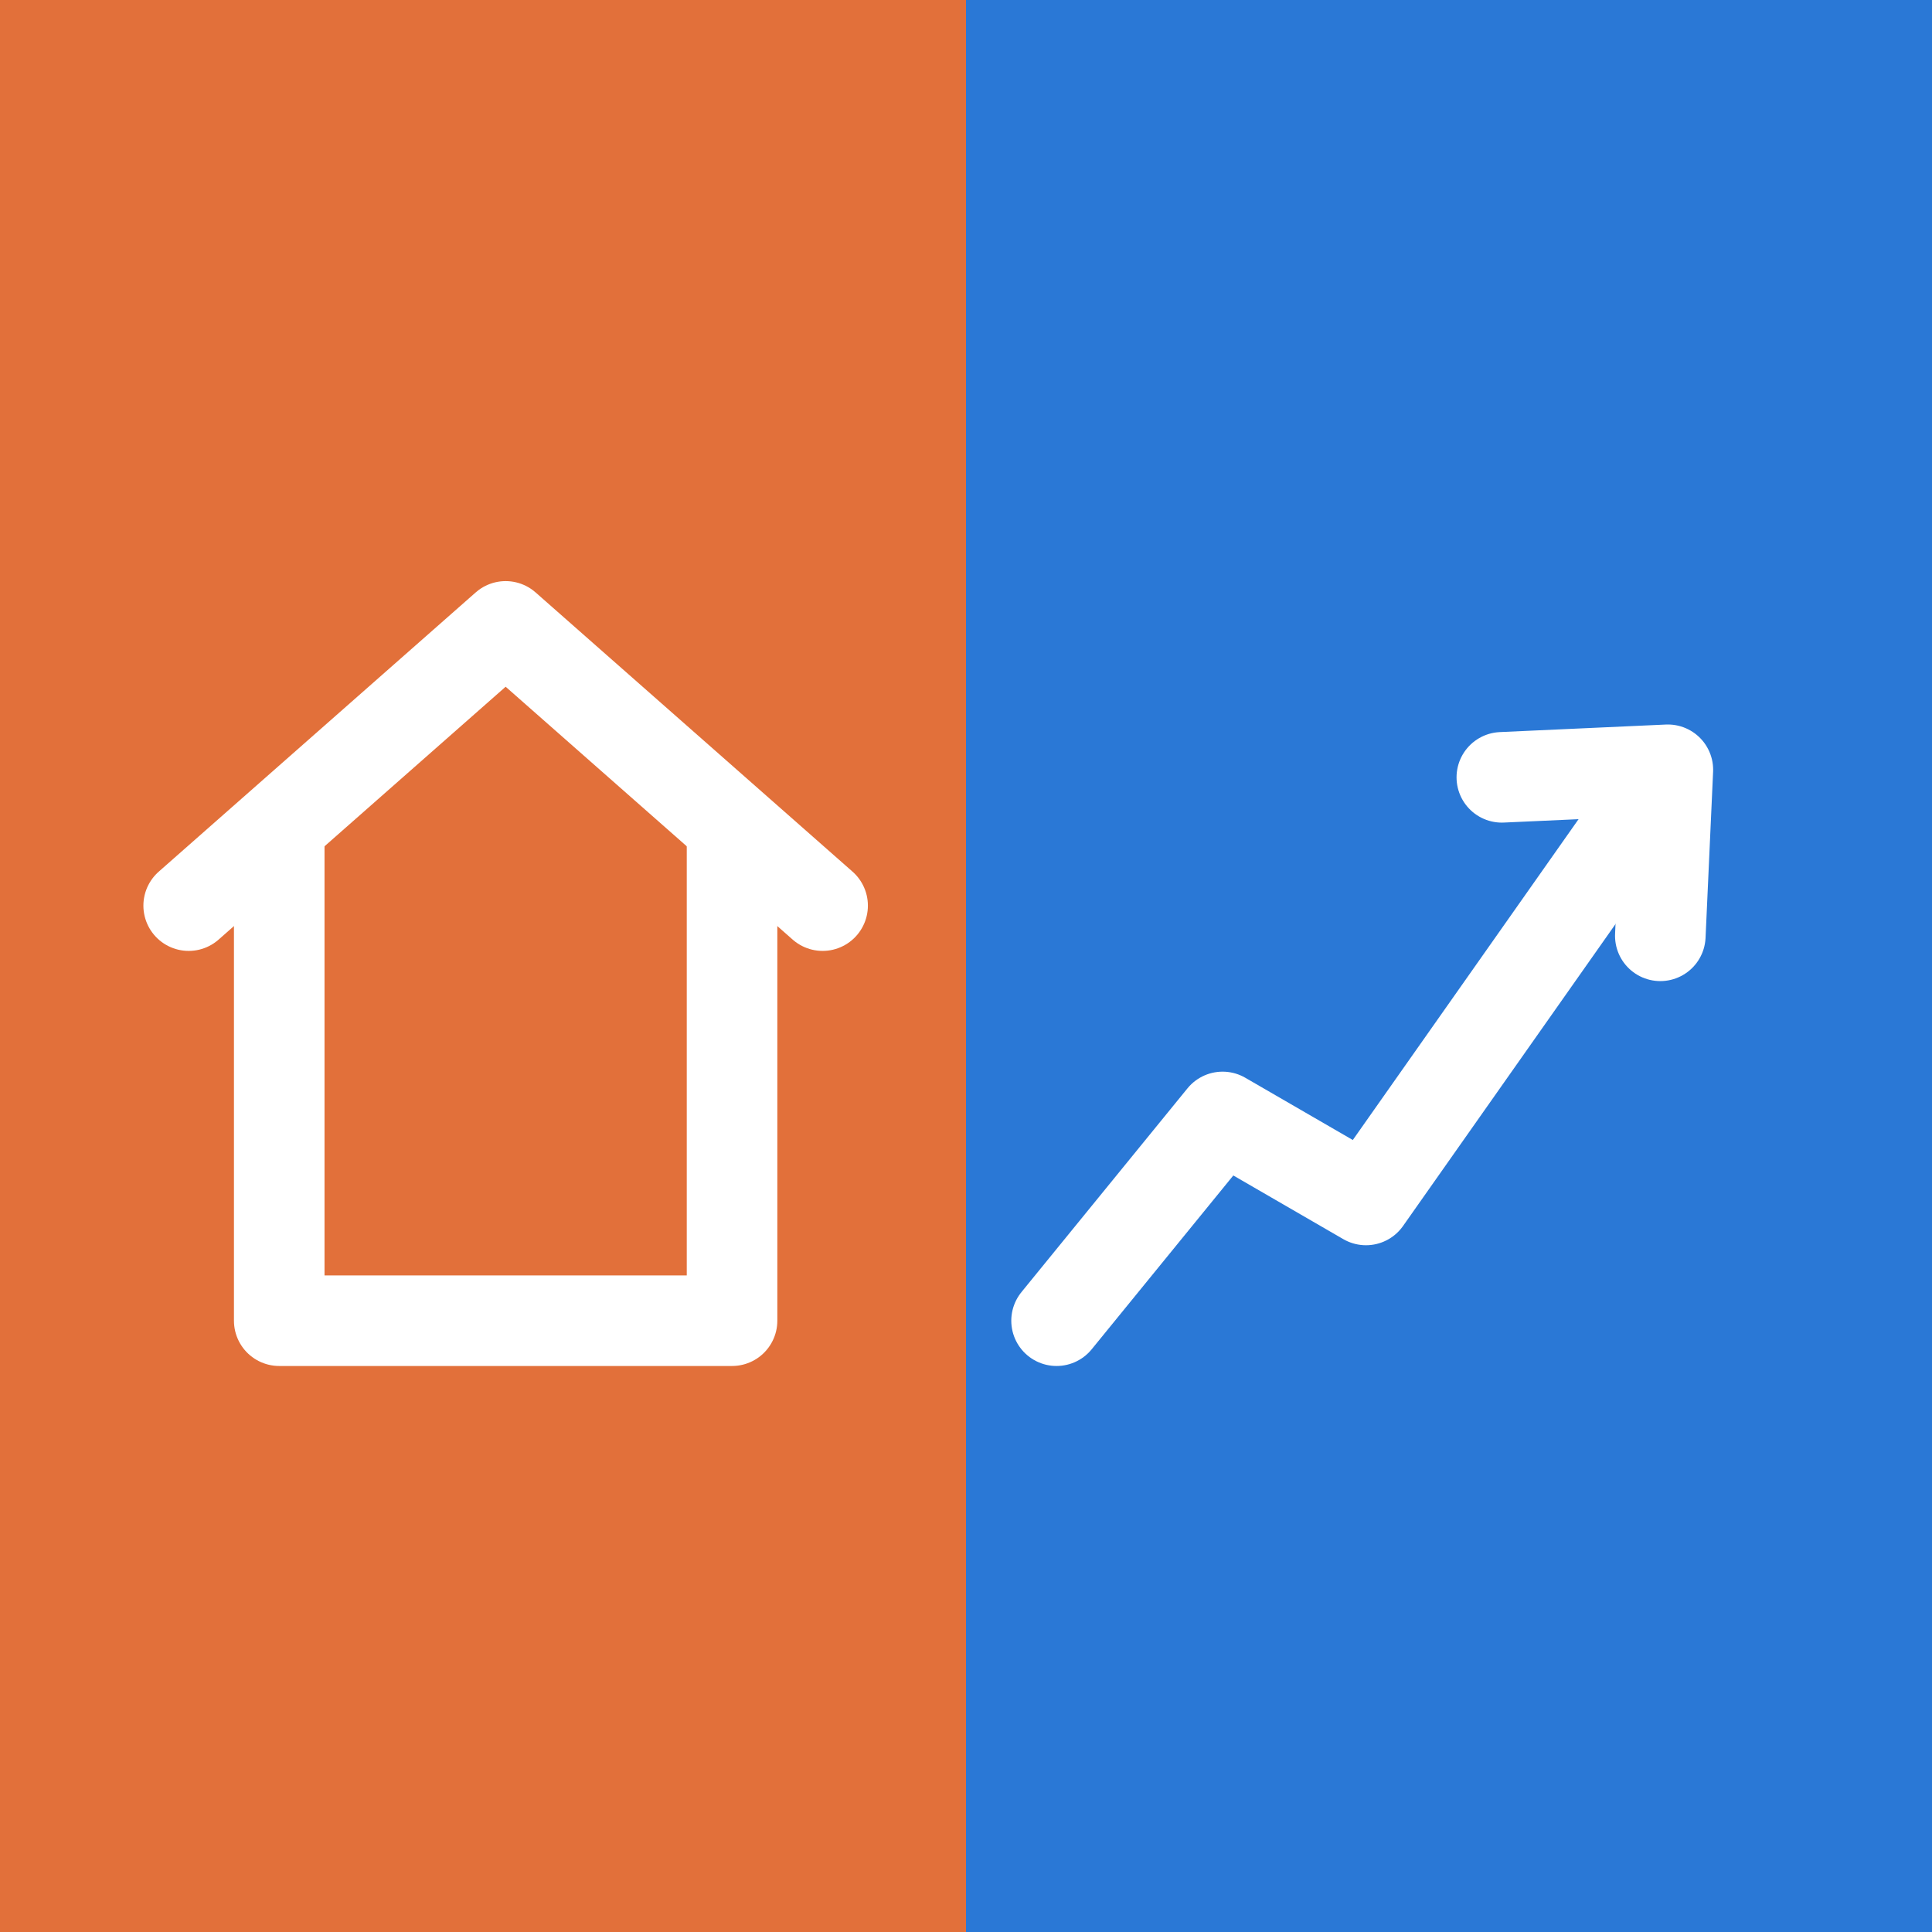
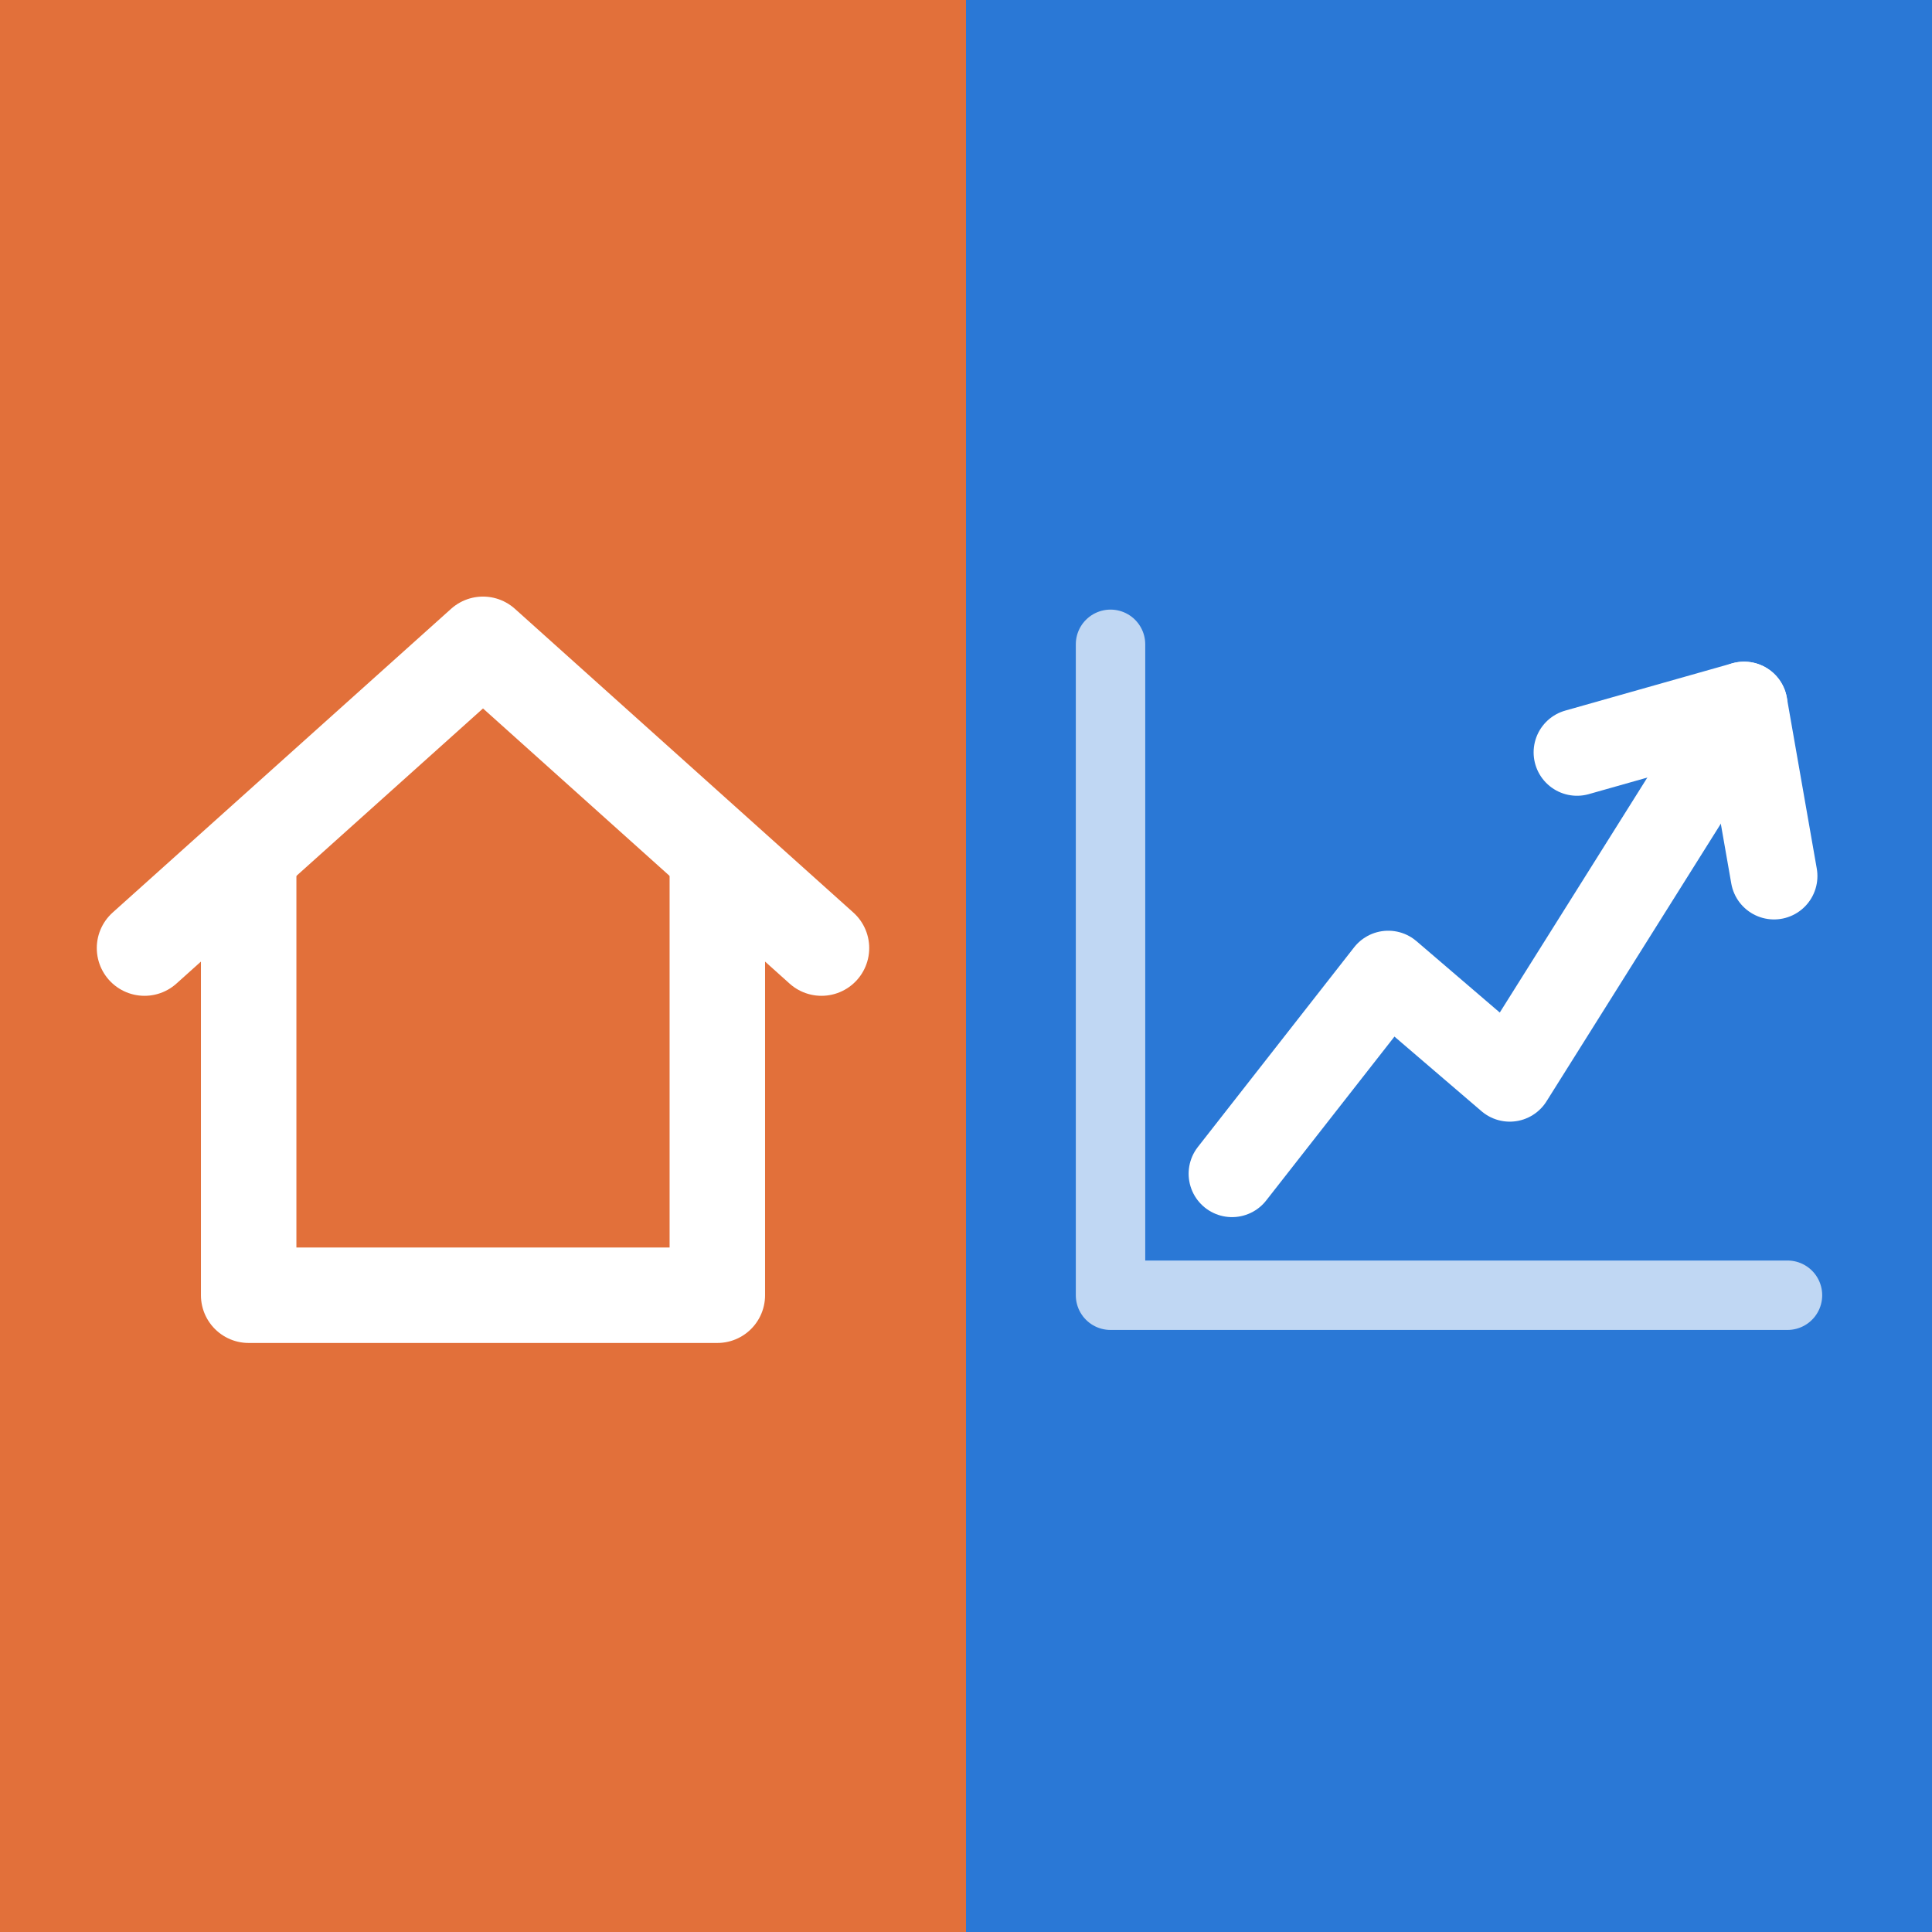
<svg xmlns="http://www.w3.org/2000/svg" viewBox="0 0 512 512">
  <rect width="512" height="512" fill="#2a78d6" />
  <rect width="256" height="512" fill="#e2703a" />
-   <g transform="translate(0 -22)" fill="none" stroke="#fff" stroke-width="24" stroke-linecap="round" stroke-linejoin="round">
-     <path d="M50,262 L134,188 L218,262" />
-     <path d="M74,246 L74,372 L194,372 L194,246" />
-     <path d="M280,372 L324,318 L362,340 L438,232" />
-     <path d="M398,228 L442,226 L440,270" />
+   <g transform="translate(128 257) scale(1.15) translate(-128 -257)">
+     <g fill="none" stroke="#fff" stroke-linecap="round" stroke-linejoin="round" stroke-width="22">
+       <path d="M50,252 L128,182 L206,252" />
+       <path d="M74,232 L74,332 L182,332 L182,232" />
+     </g>
+   </g>
+   <g transform="translate(384 257) scale(1.15) translate(-384 -257)">
+     <path d="M306,182 L306,332 L462,332" fill="none" stroke="#fff" stroke-linecap="round" stroke-linejoin="round" stroke-width="16" stroke-opacity=".7" />
+     <g fill="none" stroke="#fff" stroke-linecap="round" stroke-linejoin="round" stroke-width="20">
+       <path d="M334.0,304.0 L370.0,258.0 L398.0,282.0 L452.0,196.0" />
+       <path d="M413.5,206.9 L452.0,196.0 L458.9,235.4" />
+     </g>
  </g>
</svg>
